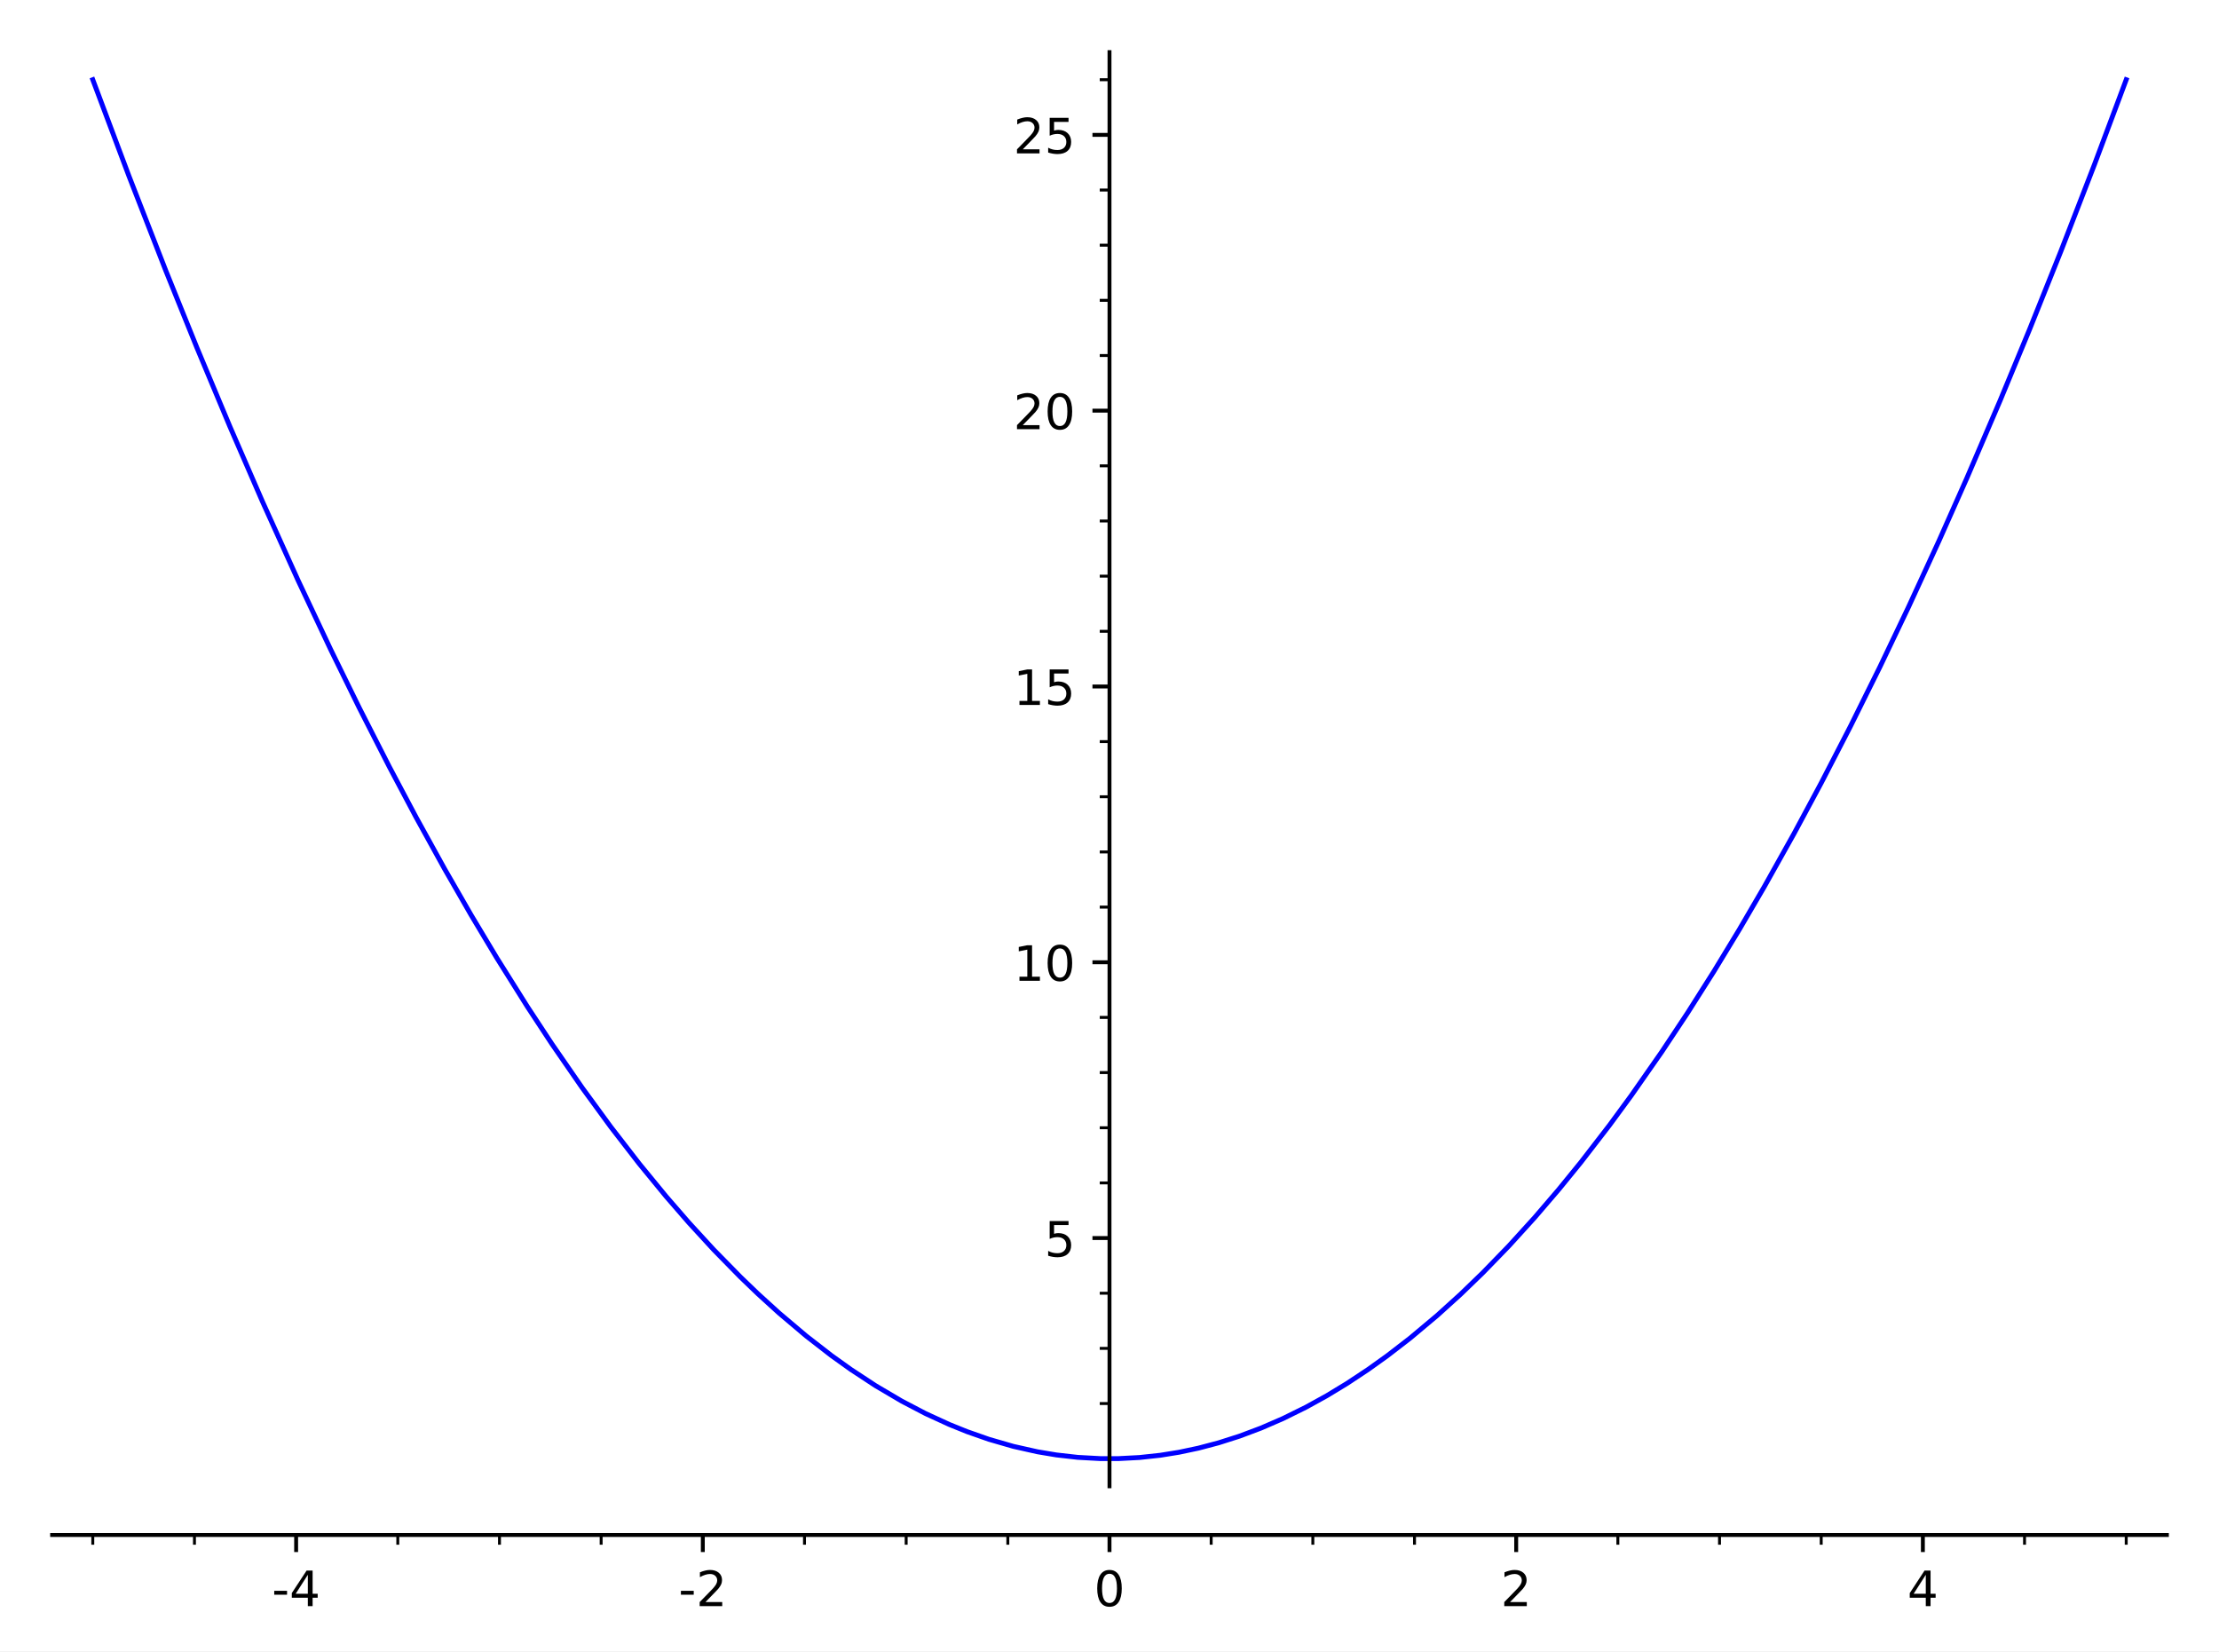
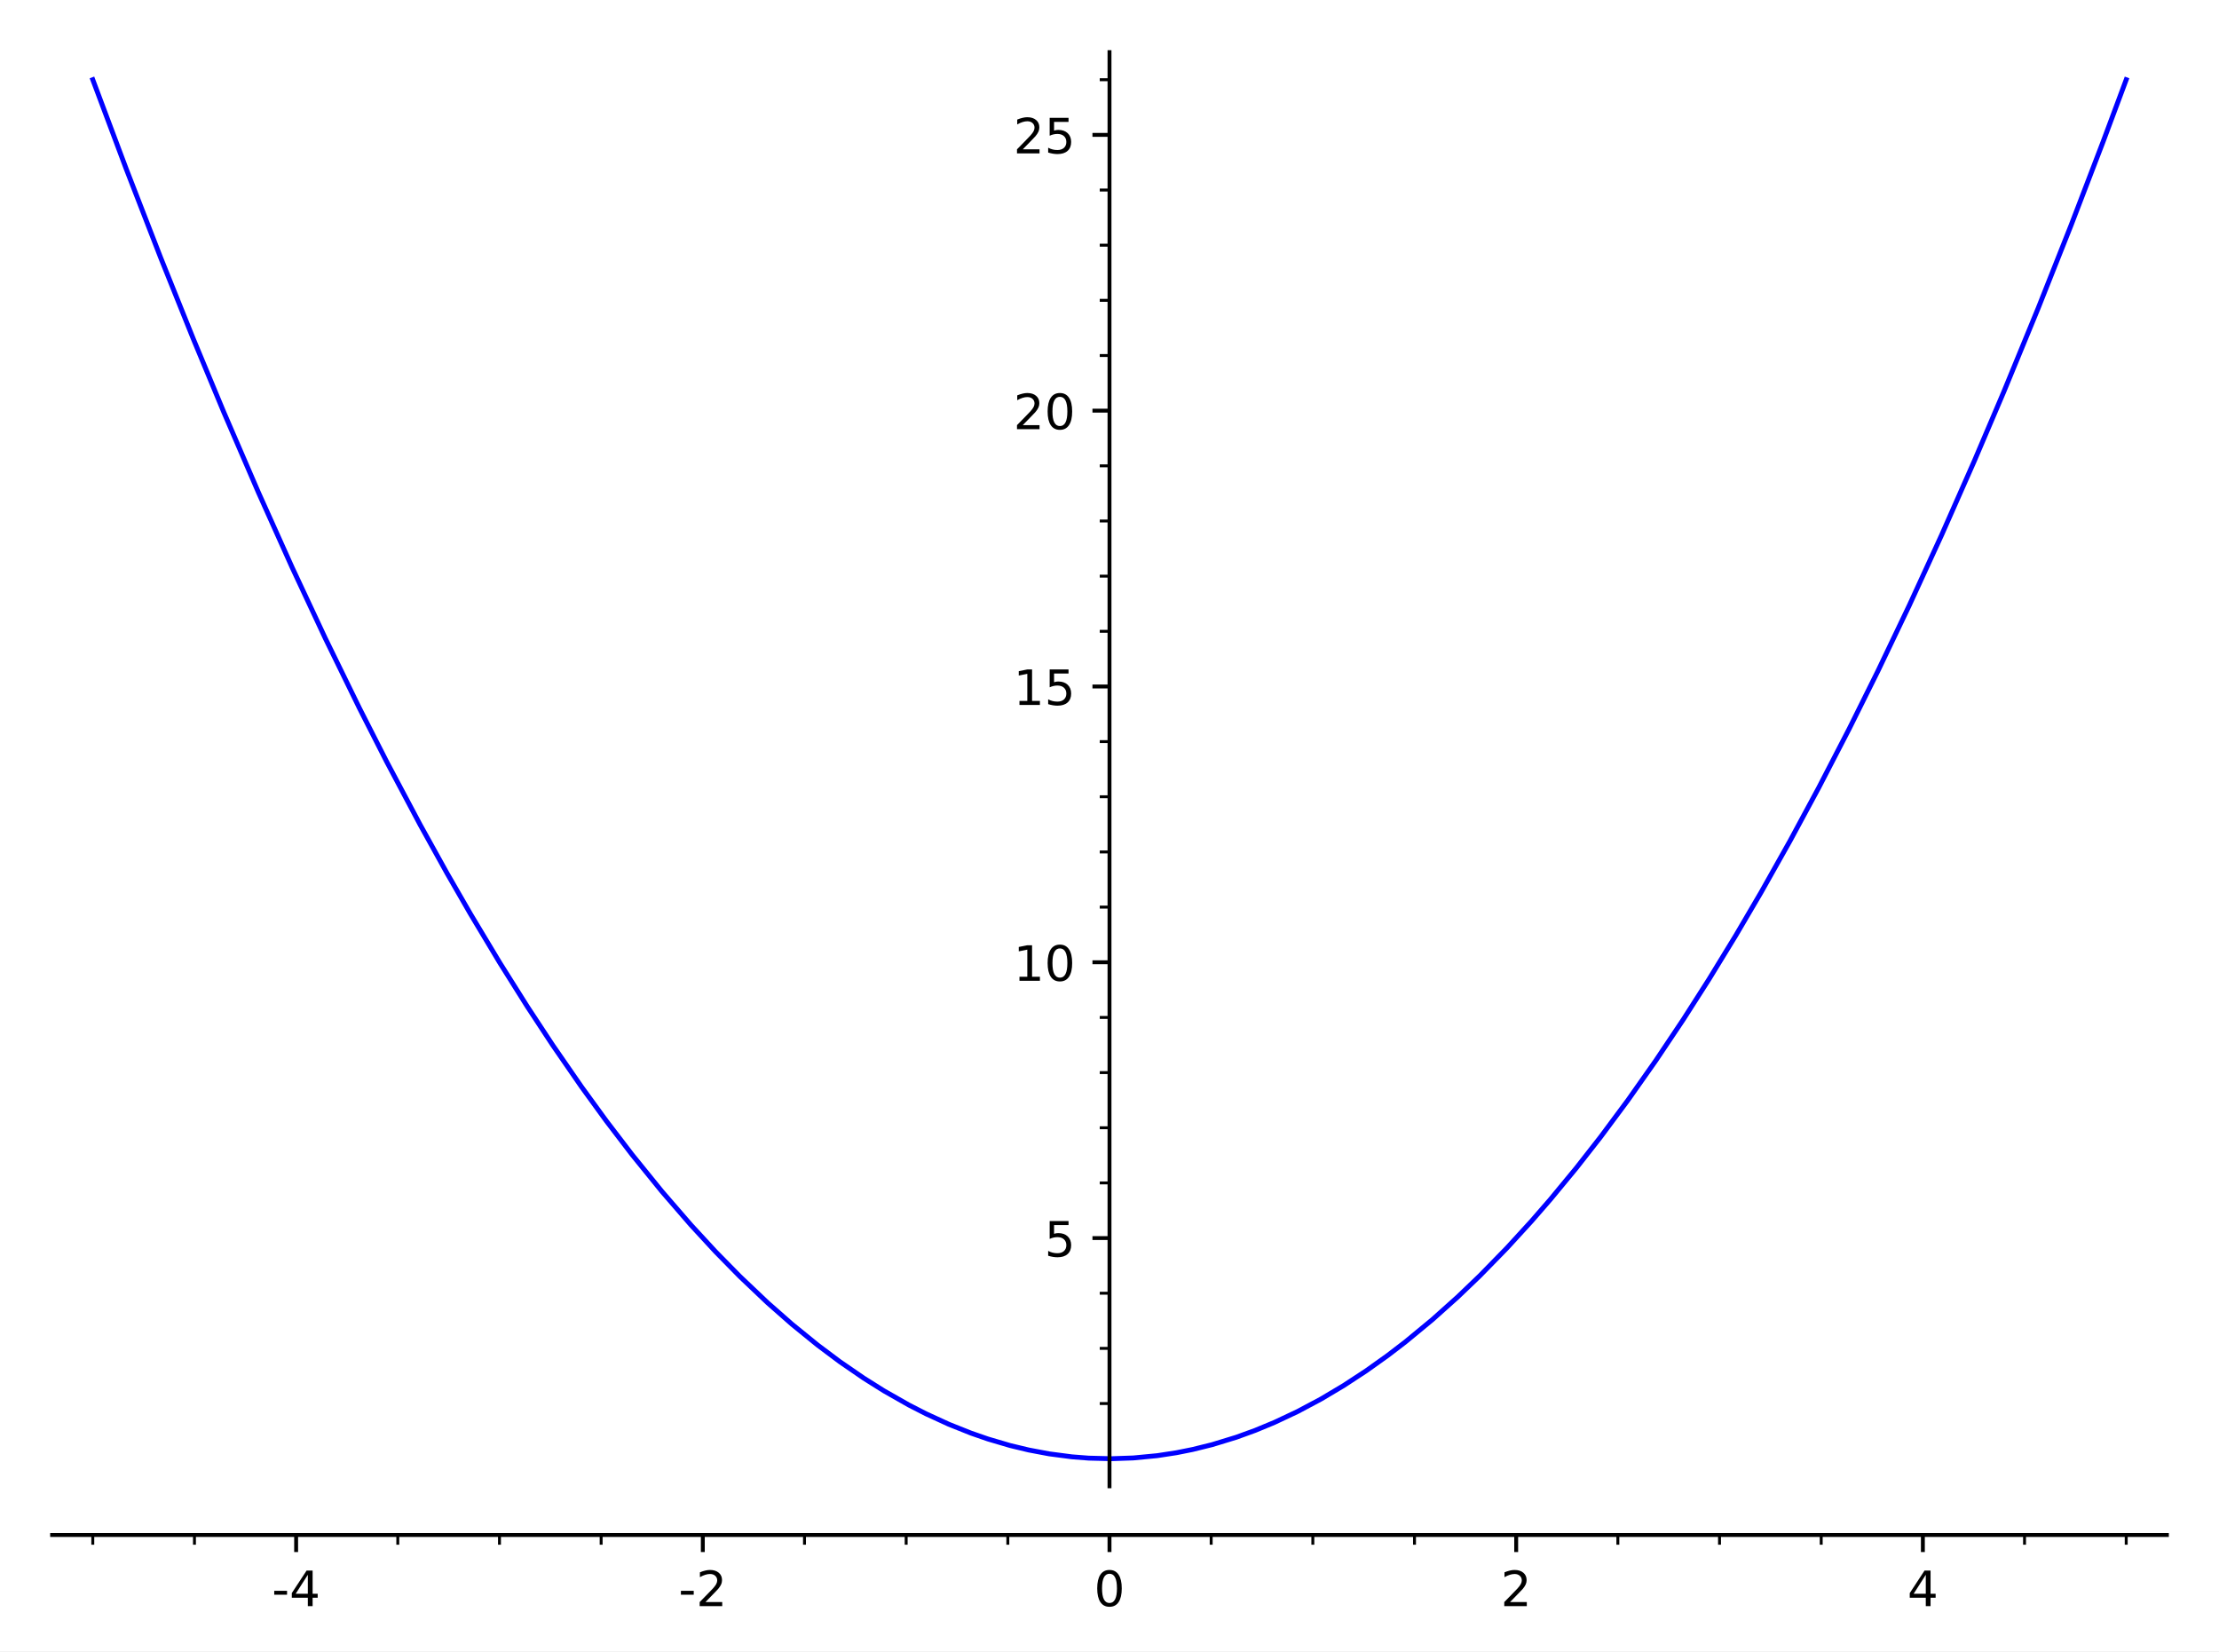
<svg xmlns="http://www.w3.org/2000/svg" xmlns:xlink="http://www.w3.org/1999/xlink" height="338.978pt" version="1.1" viewBox="0 0 455.56 338.978" width="455.56pt">
  <defs>
    <style type="text/css">
*{stroke-linecap:butt;stroke-linejoin:round;}
  </style>
  </defs>
  <g id="figure_1">
    <g id="patch_1">
      <path d="M 0 338.978  L 455.56 338.978  L 455.56 0  L 0 0  z " style="fill:#ffffff;" />
    </g>
    <g id="axes_1">
      <g id="patch_2">
        <path d="M 10.7 305.1  L 444.86 305.1  L 444.86 10.7  L 10.7 10.7  z " style="fill:#ffffff;" />
      </g>
      <g id="matplotlib.axis_1">
        <g id="xtick_1">
          <g id="line2d_1">
            <defs>
-               <path d="M 0 0  L 0 3.5  " id="ma00d3f1a12" style="stroke:#000000;stroke-width:0.8;" />
-             </defs>
-             <g>
-               <use style="stroke:#000000;stroke-width:0.8;" x="60.795" xlink:href="#ma00d3f1a12" y="315.1" />
+               <path d="M 0 0  L 0 3.5  " id="mead8b9f644" style="stroke:#000000;stroke-width:0.8;" />
+             </defs>
+             <g>
+               <use style="stroke:#000000;stroke-width:0.8;" x="60.795" xlink:href="#mead8b9f644" y="315.1" />
            </g>
          </g>
          <g id="text_1">
            <defs>
              <path d="M 4.891 31.391  L 31.203 31.391  L 31.203 23.391  L 4.891 23.391  z " id="DejaVuSans-2d" />
              <path d="M 37.797 64.312  L 12.891 25.391  L 37.797 25.391  z M 35.203 72.906  L 47.609 72.906  L 47.609 25.391  L 58.016 25.391  L 58.016 17.188  L 47.609 17.188  L 47.609 0  L 37.797 0  L 37.797 17.188  L 4.891 17.188  L 4.891 26.703  z " id="DejaVuSans-34" />
            </defs>
            <g transform="translate(55.81023 329.6984)scale(0.1 -0.1)">
              <use xlink:href="#DejaVuSans-2d" />
              <use x="36.084" xlink:href="#DejaVuSans-34" />
            </g>
          </g>
        </g>
        <g id="xtick_2">
          <g id="line2d_2">
            <g>
-               <use style="stroke:#000000;stroke-width:0.8;" x="144.288" xlink:href="#ma00d3f1a12" y="315.1" />
+               <use style="stroke:#000000;stroke-width:0.8;" x="144.288" xlink:href="#mead8b9f644" y="315.1" />
            </g>
          </g>
          <g id="text_2">
            <defs>
              <path d="M 19.188 8.297  L 53.609 8.297  L 53.609 0  L 7.328 0  L 7.328 8.297  Q 12.938 14.109 22.625 23.891  Q 32.328 33.688 34.812 36.531  Q 39.547 41.844 41.422 45.531  Q 43.312 49.219 43.312 52.781  Q 43.312 58.594 39.234 62.25  Q 35.156 65.922 28.609 65.922  Q 23.969 65.922 18.812 64.312  Q 13.672 62.703 7.812 59.422  L 7.812 69.391  Q 13.766 71.781 18.938 73  Q 24.125 74.219 28.422 74.219  Q 39.75 74.219 46.484 68.547  Q 53.219 62.891 53.219 53.422  Q 53.219 48.922 51.531 44.891  Q 49.859 40.875 45.406 35.406  Q 44.188 33.984 37.641 27.219  Q 31.109 20.453 19.188 8.297  z " id="DejaVuSans-32" />
            </defs>
            <g transform="translate(139.3025 329.6984)scale(0.1 -0.1)">
              <use xlink:href="#DejaVuSans-2d" />
              <use x="36.084" xlink:href="#DejaVuSans-32" />
            </g>
          </g>
        </g>
        <g id="xtick_3">
          <g id="line2d_3">
            <g>
-               <use style="stroke:#000000;stroke-width:0.8;" x="227.78" xlink:href="#ma00d3f1a12" y="315.1" />
+               <use style="stroke:#000000;stroke-width:0.8;" x="227.78" xlink:href="#mead8b9f644" y="315.1" />
            </g>
          </g>
          <g id="text_3">
            <defs>
              <path d="M 31.781 66.406  Q 24.172 66.406 20.328 58.906  Q 16.5 51.422 16.5 36.375  Q 16.5 21.391 20.328 13.891  Q 24.172 6.391 31.781 6.391  Q 39.453 6.391 43.281 13.891  Q 47.125 21.391 47.125 36.375  Q 47.125 51.422 43.281 58.906  Q 39.453 66.406 31.781 66.406  z M 31.781 74.219  Q 44.047 74.219 50.516 64.516  Q 56.984 54.828 56.984 36.375  Q 56.984 17.969 50.516 8.266  Q 44.047 -1.422 31.781 -1.422  Q 19.531 -1.422 13.062 8.266  Q 6.594 17.969 6.594 36.375  Q 6.594 54.828 13.062 64.516  Q 19.531 74.219 31.781 74.219  z " id="DejaVuSans-30" />
            </defs>
            <g transform="translate(224.5987 329.6984)scale(0.1 -0.1)">
              <use xlink:href="#DejaVuSans-30" />
            </g>
          </g>
        </g>
        <g id="xtick_4">
          <g id="line2d_4">
            <g>
-               <use style="stroke:#000000;stroke-width:0.8;" x="311.272" xlink:href="#ma00d3f1a12" y="315.1" />
+               <use style="stroke:#000000;stroke-width:0.8;" x="311.272" xlink:href="#mead8b9f644" y="315.1" />
            </g>
          </g>
          <g id="text_4">
            <g transform="translate(308.0911 329.6984)scale(0.1 -0.1)">
              <use xlink:href="#DejaVuSans-32" />
            </g>
          </g>
        </g>
        <g id="xtick_5">
          <g id="line2d_5">
            <g>
-               <use style="stroke:#000000;stroke-width:0.8;" x="394.765" xlink:href="#ma00d3f1a12" y="315.1" />
+               <use style="stroke:#000000;stroke-width:0.8;" x="394.765" xlink:href="#mead8b9f644" y="315.1" />
            </g>
          </g>
          <g id="text_5">
            <g transform="translate(391.5834 329.6984)scale(0.1 -0.1)">
              <use xlink:href="#DejaVuSans-34" />
            </g>
          </g>
        </g>
        <g id="xtick_6">
          <g id="line2d_6">
            <defs>
-               <path d="M 0 0  L 0 2  " id="m6e93c3372a" style="stroke:#000000;stroke-width:0.6;" />
-             </defs>
-             <g>
-               <use style="stroke:#000000;stroke-width:0.6;" x="19.049" xlink:href="#m6e93c3372a" y="315.1" />
+               <path d="M 0 0  L 0 2  " id="m09b3defadb" style="stroke:#000000;stroke-width:0.6;" />
+             </defs>
+             <g>
+               <use style="stroke:#000000;stroke-width:0.6;" x="19.049" xlink:href="#m09b3defadb" y="315.1" />
            </g>
          </g>
        </g>
        <g id="xtick_7">
          <g id="line2d_7">
            <g>
-               <use style="stroke:#000000;stroke-width:0.6;" x="39.922" xlink:href="#m6e93c3372a" y="315.1" />
+               <use style="stroke:#000000;stroke-width:0.6;" x="39.922" xlink:href="#m09b3defadb" y="315.1" />
            </g>
          </g>
        </g>
        <g id="xtick_8">
          <g id="line2d_8">
            <g>
-               <use style="stroke:#000000;stroke-width:0.6;" x="81.668" xlink:href="#m6e93c3372a" y="315.1" />
+               <use style="stroke:#000000;stroke-width:0.6;" x="81.668" xlink:href="#m09b3defadb" y="315.1" />
            </g>
          </g>
        </g>
        <g id="xtick_9">
          <g id="line2d_9">
            <g>
-               <use style="stroke:#000000;stroke-width:0.6;" x="102.542" xlink:href="#m6e93c3372a" y="315.1" />
+               <use style="stroke:#000000;stroke-width:0.6;" x="102.542" xlink:href="#m09b3defadb" y="315.1" />
            </g>
          </g>
        </g>
        <g id="xtick_10">
          <g id="line2d_10">
            <g>
-               <use style="stroke:#000000;stroke-width:0.6;" x="123.415" xlink:href="#m6e93c3372a" y="315.1" />
+               <use style="stroke:#000000;stroke-width:0.6;" x="123.415" xlink:href="#m09b3defadb" y="315.1" />
            </g>
          </g>
        </g>
        <g id="xtick_11">
          <g id="line2d_11">
            <g>
-               <use style="stroke:#000000;stroke-width:0.6;" x="165.161" xlink:href="#m6e93c3372a" y="315.1" />
+               <use style="stroke:#000000;stroke-width:0.6;" x="165.161" xlink:href="#m09b3defadb" y="315.1" />
            </g>
          </g>
        </g>
        <g id="xtick_12">
          <g id="line2d_12">
            <g>
-               <use style="stroke:#000000;stroke-width:0.6;" x="186.034" xlink:href="#m6e93c3372a" y="315.1" />
+               <use style="stroke:#000000;stroke-width:0.6;" x="186.034" xlink:href="#m09b3defadb" y="315.1" />
            </g>
          </g>
        </g>
        <g id="xtick_13">
          <g id="line2d_13">
            <g>
-               <use style="stroke:#000000;stroke-width:0.6;" x="206.907" xlink:href="#m6e93c3372a" y="315.1" />
+               <use style="stroke:#000000;stroke-width:0.6;" x="206.907" xlink:href="#m09b3defadb" y="315.1" />
            </g>
          </g>
        </g>
        <g id="xtick_14">
          <g id="line2d_14">
            <g>
-               <use style="stroke:#000000;stroke-width:0.6;" x="248.653" xlink:href="#m6e93c3372a" y="315.1" />
+               <use style="stroke:#000000;stroke-width:0.6;" x="248.653" xlink:href="#m09b3defadb" y="315.1" />
            </g>
          </g>
        </g>
        <g id="xtick_15">
          <g id="line2d_15">
            <g>
-               <use style="stroke:#000000;stroke-width:0.6;" x="269.526" xlink:href="#m6e93c3372a" y="315.1" />
+               <use style="stroke:#000000;stroke-width:0.6;" x="269.526" xlink:href="#m09b3defadb" y="315.1" />
            </g>
          </g>
        </g>
        <g id="xtick_16">
          <g id="line2d_16">
            <g>
-               <use style="stroke:#000000;stroke-width:0.6;" x="290.399" xlink:href="#m6e93c3372a" y="315.1" />
+               <use style="stroke:#000000;stroke-width:0.6;" x="290.399" xlink:href="#m09b3defadb" y="315.1" />
            </g>
          </g>
        </g>
        <g id="xtick_17">
          <g id="line2d_17">
            <g>
-               <use style="stroke:#000000;stroke-width:0.6;" x="332.145" xlink:href="#m6e93c3372a" y="315.1" />
+               <use style="stroke:#000000;stroke-width:0.6;" x="332.145" xlink:href="#m09b3defadb" y="315.1" />
            </g>
          </g>
        </g>
        <g id="xtick_18">
          <g id="line2d_18">
            <g>
-               <use style="stroke:#000000;stroke-width:0.6;" x="353.018" xlink:href="#m6e93c3372a" y="315.1" />
+               <use style="stroke:#000000;stroke-width:0.6;" x="353.018" xlink:href="#m09b3defadb" y="315.1" />
            </g>
          </g>
        </g>
        <g id="xtick_19">
          <g id="line2d_19">
            <g>
-               <use style="stroke:#000000;stroke-width:0.6;" x="373.892" xlink:href="#m6e93c3372a" y="315.1" />
+               <use style="stroke:#000000;stroke-width:0.6;" x="373.892" xlink:href="#m09b3defadb" y="315.1" />
            </g>
          </g>
        </g>
        <g id="xtick_20">
          <g id="line2d_20">
            <g>
-               <use style="stroke:#000000;stroke-width:0.6;" x="415.638" xlink:href="#m6e93c3372a" y="315.1" />
+               <use style="stroke:#000000;stroke-width:0.6;" x="415.638" xlink:href="#m09b3defadb" y="315.1" />
            </g>
          </g>
        </g>
        <g id="xtick_21">
          <g id="line2d_21">
            <g>
-               <use style="stroke:#000000;stroke-width:0.6;" x="436.511" xlink:href="#m6e93c3372a" y="315.1" />
+               <use style="stroke:#000000;stroke-width:0.6;" x="436.511" xlink:href="#m09b3defadb" y="315.1" />
            </g>
          </g>
        </g>
      </g>
      <g id="matplotlib.axis_2">
        <g id="ytick_1">
          <g id="line2d_22">
            <defs>
-               <path d="M 0 0  L -3.5 0  " id="m4c4fa4a58c" style="stroke:#000000;stroke-width:0.8;" />
-             </defs>
-             <g>
-               <use style="stroke:#000000;stroke-width:0.8;" x="227.78" xlink:href="#m4c4fa4a58c" y="254.146" />
+               <path d="M 0 0  L -3.5 0  " id="m9896efe6dc" style="stroke:#000000;stroke-width:0.8;" />
+             </defs>
+             <g>
+               <use style="stroke:#000000;stroke-width:0.8;" x="227.78" xlink:href="#m9896efe6dc" y="254.147" />
            </g>
          </g>
          <g id="text_6">
            <defs>
              <path d="M 10.797 72.906  L 49.516 72.906  L 49.516 64.594  L 19.828 64.594  L 19.828 46.734  Q 21.969 47.469 24.109 47.828  Q 26.266 48.188 28.422 48.188  Q 40.625 48.188 47.75 41.5  Q 54.891 34.812 54.891 23.391  Q 54.891 11.625 47.562 5.094  Q 40.234 -1.422 26.906 -1.422  Q 22.312 -1.422 17.547 -0.641  Q 12.797 0.141 7.719 1.703  L 7.719 11.625  Q 12.109 9.234 16.797 8.062  Q 21.484 6.891 26.703 6.891  Q 35.156 6.891 40.078 11.328  Q 45.016 15.766 45.016 23.391  Q 45.016 31 40.078 35.438  Q 35.156 39.891 26.703 39.891  Q 22.75 39.891 18.812 39.016  Q 14.891 38.141 10.797 36.281  z " id="DejaVuSans-35" />
            </defs>
-             <g transform="translate(214.4175 257.9454)scale(0.1 -0.1)">
+             <g transform="translate(214.4175 257.9462)scale(0.1 -0.1)">
              <use xlink:href="#DejaVuSans-35" />
            </g>
          </g>
        </g>
        <g id="ytick_2">
          <g id="line2d_23">
            <g>
-               <use style="stroke:#000000;stroke-width:0.8;" x="227.78" xlink:href="#m4c4fa4a58c" y="197.531" />
+               <use style="stroke:#000000;stroke-width:0.8;" x="227.78" xlink:href="#m9896efe6dc" y="197.531" />
            </g>
          </g>
          <g id="text_7">
            <defs>
              <path d="M 12.406 8.297  L 28.516 8.297  L 28.516 63.922  L 10.984 60.406  L 10.984 69.391  L 28.422 72.906  L 38.281 72.906  L 38.281 8.297  L 54.391 8.297  L 54.391 0  L 12.406 0  z " id="DejaVuSans-31" />
            </defs>
-             <g transform="translate(208.055 201.33)scale(0.1 -0.1)">
+             <g transform="translate(208.055 201.3306)scale(0.1 -0.1)">
              <use xlink:href="#DejaVuSans-31" />
              <use x="63.623" xlink:href="#DejaVuSans-30" />
            </g>
          </g>
        </g>
        <g id="ytick_3">
          <g id="line2d_24">
            <g>
-               <use style="stroke:#000000;stroke-width:0.8;" x="227.78" xlink:href="#m4c4fa4a58c" y="140.915" />
+               <use style="stroke:#000000;stroke-width:0.8;" x="227.78" xlink:href="#m9896efe6dc" y="140.916" />
            </g>
          </g>
          <g id="text_8">
-             <g transform="translate(208.055 144.7146)scale(0.1 -0.1)">
+             <g transform="translate(208.055 144.715)scale(0.1 -0.1)">
              <use xlink:href="#DejaVuSans-31" />
              <use x="63.623" xlink:href="#DejaVuSans-35" />
            </g>
          </g>
        </g>
        <g id="ytick_4">
          <g id="line2d_25">
            <g>
-               <use style="stroke:#000000;stroke-width:0.8;" x="227.78" xlink:href="#m4c4fa4a58c" y="84.3" />
+               <use style="stroke:#000000;stroke-width:0.8;" x="227.78" xlink:href="#m9896efe6dc" y="84.3" />
            </g>
          </g>
          <g id="text_9">
-             <g transform="translate(208.055 88.09922)scale(0.1 -0.1)">
+             <g transform="translate(208.055 88.09945)scale(0.1 -0.1)">
              <use xlink:href="#DejaVuSans-32" />
              <use x="63.623" xlink:href="#DejaVuSans-30" />
            </g>
          </g>
        </g>
        <g id="ytick_5">
          <g id="line2d_26">
            <g>
-               <use style="stroke:#000000;stroke-width:0.8;" x="227.78" xlink:href="#m4c4fa4a58c" y="27.685" />
+               <use style="stroke:#000000;stroke-width:0.8;" x="227.78" xlink:href="#m9896efe6dc" y="27.685" />
            </g>
          </g>
          <g id="text_10">
-             <g transform="translate(208.055 31.48383)scale(0.1 -0.1)">
+             <g transform="translate(208.055 31.48387)scale(0.1 -0.1)">
              <use xlink:href="#DejaVuSans-32" />
              <use x="63.623" xlink:href="#DejaVuSans-35" />
            </g>
          </g>
        </g>
        <g id="ytick_6">
          <g id="line2d_27">
            <defs>
-               <path d="M 0 0  L -2 0  " id="m3ec43de569" style="stroke:#000000;stroke-width:0.6;" />
-             </defs>
-             <g>
-               <use style="stroke:#000000;stroke-width:0.6;" x="227.78" xlink:href="#m3ec43de569" y="299.438" />
+               <path d="M 0 0  L -2 0  " id="m88a76de4f3" style="stroke:#000000;stroke-width:0.6;" />
+             </defs>
+             <g>
+               <use style="stroke:#000000;stroke-width:0.6;" x="227.78" xlink:href="#m88a76de4f3" y="299.439" />
            </g>
          </g>
        </g>
        <g id="ytick_7">
          <g id="line2d_28">
            <g>
-               <use style="stroke:#000000;stroke-width:0.6;" x="227.78" xlink:href="#m3ec43de569" y="288.115" />
+               <use style="stroke:#000000;stroke-width:0.6;" x="227.78" xlink:href="#m88a76de4f3" y="288.116" />
            </g>
          </g>
        </g>
        <g id="ytick_8">
          <g id="line2d_29">
            <g>
-               <use style="stroke:#000000;stroke-width:0.6;" x="227.78" xlink:href="#m3ec43de569" y="276.792" />
+               <use style="stroke:#000000;stroke-width:0.6;" x="227.78" xlink:href="#m88a76de4f3" y="276.793" />
            </g>
          </g>
        </g>
        <g id="ytick_9">
          <g id="line2d_30">
            <g>
-               <use style="stroke:#000000;stroke-width:0.6;" x="227.78" xlink:href="#m3ec43de569" y="265.469" />
+               <use style="stroke:#000000;stroke-width:0.6;" x="227.78" xlink:href="#m88a76de4f3" y="265.47" />
            </g>
          </g>
        </g>
        <g id="ytick_10">
          <g id="line2d_31">
            <g>
-               <use style="stroke:#000000;stroke-width:0.6;" x="227.78" xlink:href="#m3ec43de569" y="242.823" />
+               <use style="stroke:#000000;stroke-width:0.6;" x="227.78" xlink:href="#m88a76de4f3" y="242.824" />
            </g>
          </g>
        </g>
        <g id="ytick_11">
          <g id="line2d_32">
            <g>
-               <use style="stroke:#000000;stroke-width:0.6;" x="227.78" xlink:href="#m3ec43de569" y="231.5" />
+               <use style="stroke:#000000;stroke-width:0.6;" x="227.78" xlink:href="#m88a76de4f3" y="231.501" />
            </g>
          </g>
        </g>
        <g id="ytick_12">
          <g id="line2d_33">
            <g>
-               <use style="stroke:#000000;stroke-width:0.6;" x="227.78" xlink:href="#m3ec43de569" y="220.177" />
+               <use style="stroke:#000000;stroke-width:0.6;" x="227.78" xlink:href="#m88a76de4f3" y="220.178" />
            </g>
          </g>
        </g>
        <g id="ytick_13">
          <g id="line2d_34">
            <g>
-               <use style="stroke:#000000;stroke-width:0.6;" x="227.78" xlink:href="#m3ec43de569" y="208.854" />
+               <use style="stroke:#000000;stroke-width:0.6;" x="227.78" xlink:href="#m88a76de4f3" y="208.855" />
            </g>
          </g>
        </g>
        <g id="ytick_14">
          <g id="line2d_35">
            <g>
-               <use style="stroke:#000000;stroke-width:0.6;" x="227.78" xlink:href="#m3ec43de569" y="186.208" />
+               <use style="stroke:#000000;stroke-width:0.6;" x="227.78" xlink:href="#m88a76de4f3" y="186.208" />
            </g>
          </g>
        </g>
        <g id="ytick_15">
          <g id="line2d_36">
            <g>
-               <use style="stroke:#000000;stroke-width:0.6;" x="227.78" xlink:href="#m3ec43de569" y="174.885" />
+               <use style="stroke:#000000;stroke-width:0.6;" x="227.78" xlink:href="#m88a76de4f3" y="174.885" />
            </g>
          </g>
        </g>
        <g id="ytick_16">
          <g id="line2d_37">
            <g>
-               <use style="stroke:#000000;stroke-width:0.6;" x="227.78" xlink:href="#m3ec43de569" y="163.562" />
+               <use style="stroke:#000000;stroke-width:0.6;" x="227.78" xlink:href="#m88a76de4f3" y="163.562" />
            </g>
          </g>
        </g>
        <g id="ytick_17">
          <g id="line2d_38">
            <g>
-               <use style="stroke:#000000;stroke-width:0.6;" x="227.78" xlink:href="#m3ec43de569" y="152.238" />
+               <use style="stroke:#000000;stroke-width:0.6;" x="227.78" xlink:href="#m88a76de4f3" y="152.239" />
            </g>
          </g>
        </g>
        <g id="ytick_18">
          <g id="line2d_39">
            <g>
-               <use style="stroke:#000000;stroke-width:0.6;" x="227.78" xlink:href="#m3ec43de569" y="129.592" />
+               <use style="stroke:#000000;stroke-width:0.6;" x="227.78" xlink:href="#m88a76de4f3" y="129.593" />
            </g>
          </g>
        </g>
        <g id="ytick_19">
          <g id="line2d_40">
            <g>
-               <use style="stroke:#000000;stroke-width:0.6;" x="227.78" xlink:href="#m3ec43de569" y="118.269" />
+               <use style="stroke:#000000;stroke-width:0.6;" x="227.78" xlink:href="#m88a76de4f3" y="118.27" />
            </g>
          </g>
        </g>
        <g id="ytick_20">
          <g id="line2d_41">
            <g>
-               <use style="stroke:#000000;stroke-width:0.6;" x="227.78" xlink:href="#m3ec43de569" y="106.946" />
+               <use style="stroke:#000000;stroke-width:0.6;" x="227.78" xlink:href="#m88a76de4f3" y="106.946" />
            </g>
          </g>
        </g>
        <g id="ytick_21">
          <g id="line2d_42">
            <g>
-               <use style="stroke:#000000;stroke-width:0.6;" x="227.78" xlink:href="#m3ec43de569" y="95.623" />
+               <use style="stroke:#000000;stroke-width:0.6;" x="227.78" xlink:href="#m88a76de4f3" y="95.623" />
            </g>
          </g>
        </g>
        <g id="ytick_22">
          <g id="line2d_43">
            <g>
-               <use style="stroke:#000000;stroke-width:0.6;" x="227.78" xlink:href="#m3ec43de569" y="72.977" />
+               <use style="stroke:#000000;stroke-width:0.6;" x="227.78" xlink:href="#m88a76de4f3" y="72.977" />
            </g>
          </g>
        </g>
        <g id="ytick_23">
          <g id="line2d_44">
            <g>
-               <use style="stroke:#000000;stroke-width:0.6;" x="227.78" xlink:href="#m3ec43de569" y="61.654" />
+               <use style="stroke:#000000;stroke-width:0.6;" x="227.78" xlink:href="#m88a76de4f3" y="61.654" />
            </g>
          </g>
        </g>
        <g id="ytick_24">
          <g id="line2d_45">
            <g>
-               <use style="stroke:#000000;stroke-width:0.6;" x="227.78" xlink:href="#m3ec43de569" y="50.331" />
+               <use style="stroke:#000000;stroke-width:0.6;" x="227.78" xlink:href="#m88a76de4f3" y="50.331" />
            </g>
          </g>
        </g>
        <g id="ytick_25">
          <g id="line2d_46">
            <g>
-               <use style="stroke:#000000;stroke-width:0.6;" x="227.78" xlink:href="#m3ec43de569" y="39.008" />
+               <use style="stroke:#000000;stroke-width:0.6;" x="227.78" xlink:href="#m88a76de4f3" y="39.008" />
            </g>
          </g>
        </g>
        <g id="ytick_26">
          <g id="line2d_47">
            <g>
-               <use style="stroke:#000000;stroke-width:0.6;" x="227.78" xlink:href="#m3ec43de569" y="16.362" />
+               <use style="stroke:#000000;stroke-width:0.6;" x="227.78" xlink:href="#m88a76de4f3" y="16.362" />
            </g>
          </g>
        </g>
      </g>
      <g id="line2d_48">
-         <path clip-path="url(#p2139358a48)" d="M 19.049 16.362  L 26.469 36.129  L 34.073 55.646  L 40.457 71.451  L 47.204 87.578  L 53.898 102.993  L 61.201 119.148  L 67.914 133.388  L 73.775 145.34  L 79.93 157.41  L 85.436 167.791  L 91.283 178.385  L 96.729 187.852  L 101.999 196.646  L 108.265 206.633  L 113.294 214.279  L 119.475 223.225  L 125.387 231.318  L 131.258 238.907  L 136.765 245.617  L 141.423 250.985  L 146.53 256.546  L 152.001 262.128  L 155.589 265.578  L 159.932 269.529  L 165.511 274.246  L 170.683 278.257  L 174.68 281.119  L 179.78 284.469  L 185.133 287.621  L 190.021 290.175  L 194.899 292.414  L 198.518 293.875  L 203.029 295.458  L 208.037 296.906  L 212.993 298.018  L 216.873 298.666  L 221.26 299.162  L 225.835 299.414  L 229.658 299.416  L 233.933 299.193  L 238.218 298.731  L 242.048 298.116  L 246.037 297.273  L 250.187 296.176  L 254.477 294.808  L 258.915 293.14  L 263.414 291.188  L 268.133 288.859  L 272.364 286.524  L 276.541 283.99  L 280.868 281.127  L 284.82 278.299  L 289.526 274.667  L 295.087 270.005  L 299.865 265.677  L 304.408 261.288  L 309.738 255.796  L 315.077 249.924  L 320.044 244.129  L 324.549 238.597  L 330.433 230.973  L 334.892 224.895  L 341.146 215.937  L 346.438 207.958  L 351.881 199.374  L 357.073 190.825  L 362.196 182.047  L 368.332 171.085  L 373.922 160.672  L 379.862 149.163  L 385.953 136.884  L 391.815 124.612  L 398.073 111.02  L 403.818 98.092  L 410.619 82.234  L 416.625 67.729  L 423.074 51.633  L 430.022 33.689  L 436.511 16.362  L 436.511 16.362  " style="fill:none;stroke:#0000ff;stroke-linecap:square;" />
+         <path clip-path="url(#p124447d482)" d="M 19.049 16.362  L 25.927 34.709  L 33.005 52.949  L 39.72 69.651  L 45.963 84.655  L 53.084 101.151  L 60.001 116.541  L 66.774 131.01  L 73.799 145.387  L 79.403 156.397  L 86.239 169.273  L 91.799 179.299  L 96.577 187.593  L 102.598 197.623  L 108.255 206.617  L 113.447 214.507  L 119.376 223.087  L 124.484 230.113  L 129.76 237.014  L 135.884 244.57  L 141.838 251.45  L 146.896 256.933  L 151.885 262.015  L 157.607 267.445  L 162.624 271.857  L 167.844 276.099  L 172.409 279.519  L 177.324 282.899  L 181.477 285.51  L 186.602 288.423  L 190.085 290.207  L 194.767 292.358  L 199.367 294.194  L 202.831 295.395  L 207.373 296.734  L 211.213 297.656  L 215.386 298.441  L 220.064 299.053  L 223.508 299.321  L 228.168 299.438  L 232.648 299.285  L 237.566 298.817  L 241.53 298.211  L 244.856 297.545  L 248.865 296.551  L 253.82 295.034  L 257.711 293.619  L 261.632 291.994  L 266.42 289.739  L 271.21 287.185  L 275.826 284.441  L 280.486 281.39  L 284.864 278.268  L 288.502 275.483  L 294.053 270.903  L 299.234 266.266  L 303.785 261.906  L 309.35 256.208  L 314.373 250.72  L 318.267 246.24  L 323.638 239.737  L 328.591 233.408  L 334.215 225.836  L 339.939 217.706  L 345.575 209.285  L 350.832 201.059  L 356.35 192.038  L 361.546 183.182  L 367.5 172.601  L 373.401 161.661  L 379.661 149.562  L 385.502 137.812  L 391.974 124.275  L 398.605 109.841  L 405.332 94.614  L 411.376 80.432  L 418.437 63.262  L 425.179 46.264  L 431.74 29.153  L 436.511 16.362  L 436.511 16.362  " style="fill:none;stroke:#0000ff;stroke-linecap:square;" />
      </g>
      <g id="patch_3">
        <path d="M 227.78 305.1  L 227.78 10.7  " style="fill:none;stroke:#000000;stroke-linecap:square;stroke-linejoin:miter;stroke-width:0.8;" />
      </g>
      <g id="patch_4">
        <path d="M 10.7 315.1  L 444.86 315.1  " style="fill:none;stroke:#000000;stroke-linecap:square;stroke-linejoin:miter;stroke-width:0.8;" />
      </g>
    </g>
  </g>
  <defs>
-     <clipPath id="p2139358a48">
+     <clipPath id="p124447d482">
      <rect height="294.4" width="434.16" x="10.7" y="10.7" />
    </clipPath>
  </defs>
</svg>
